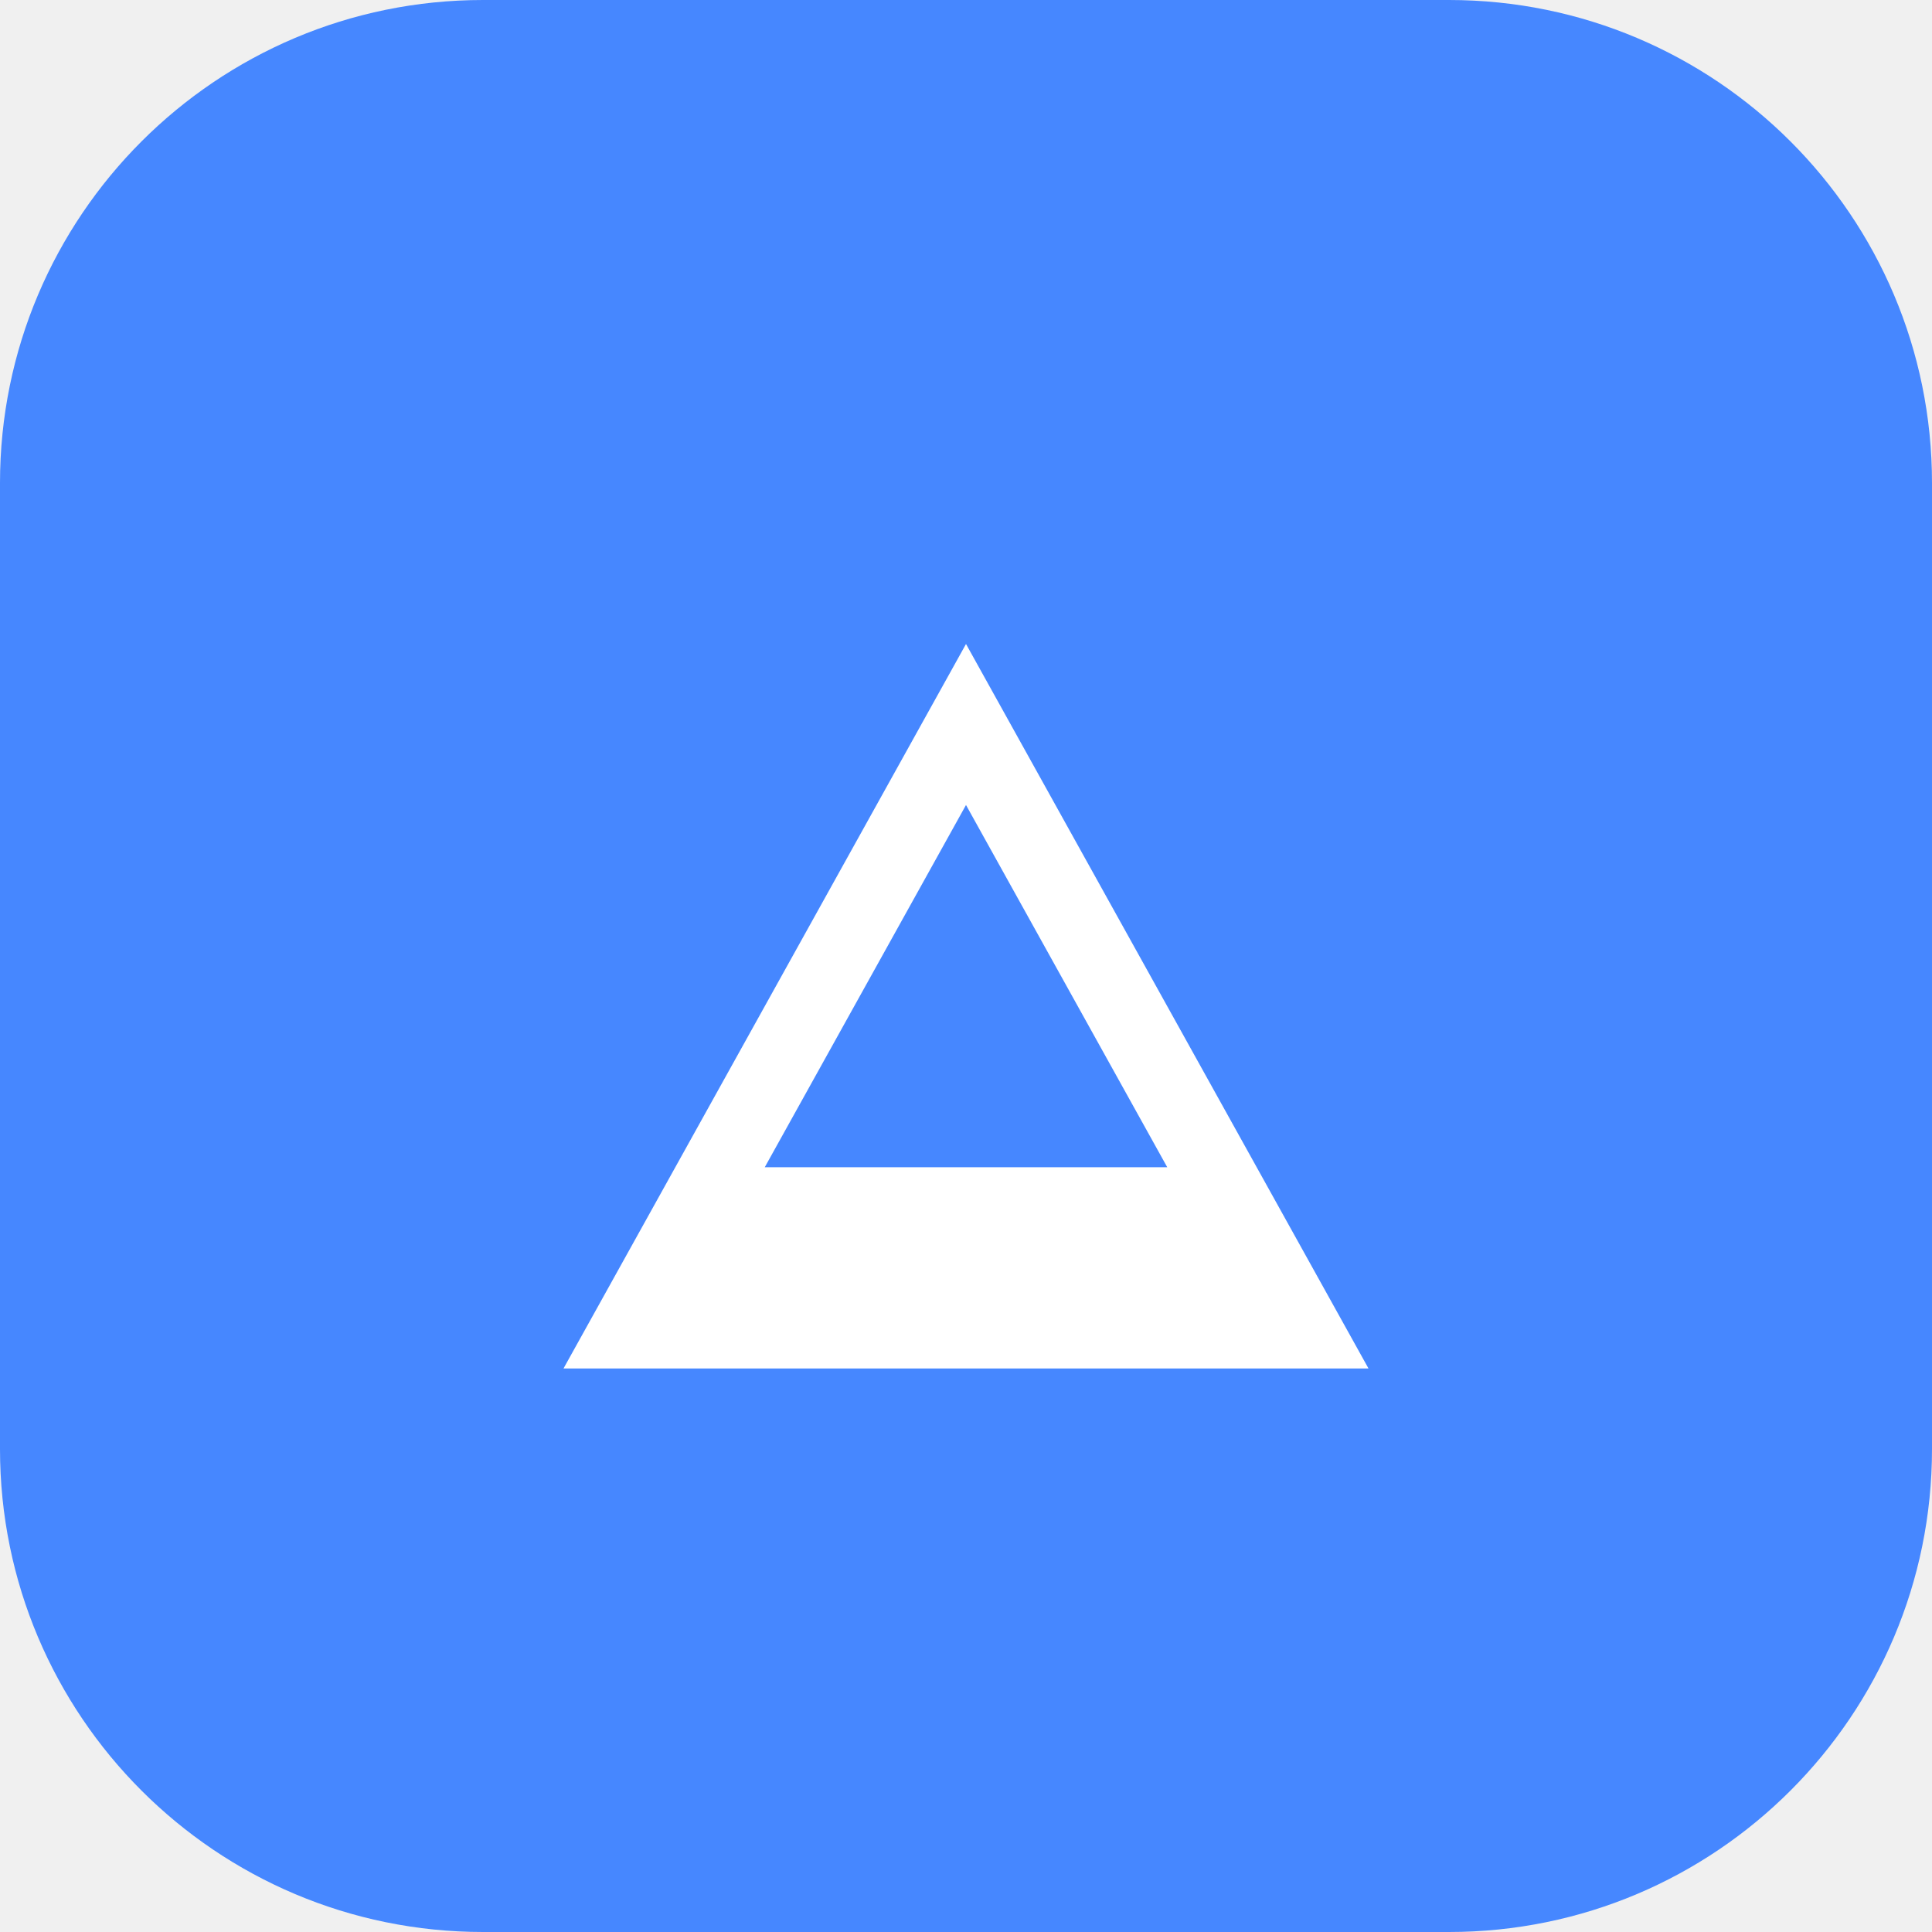
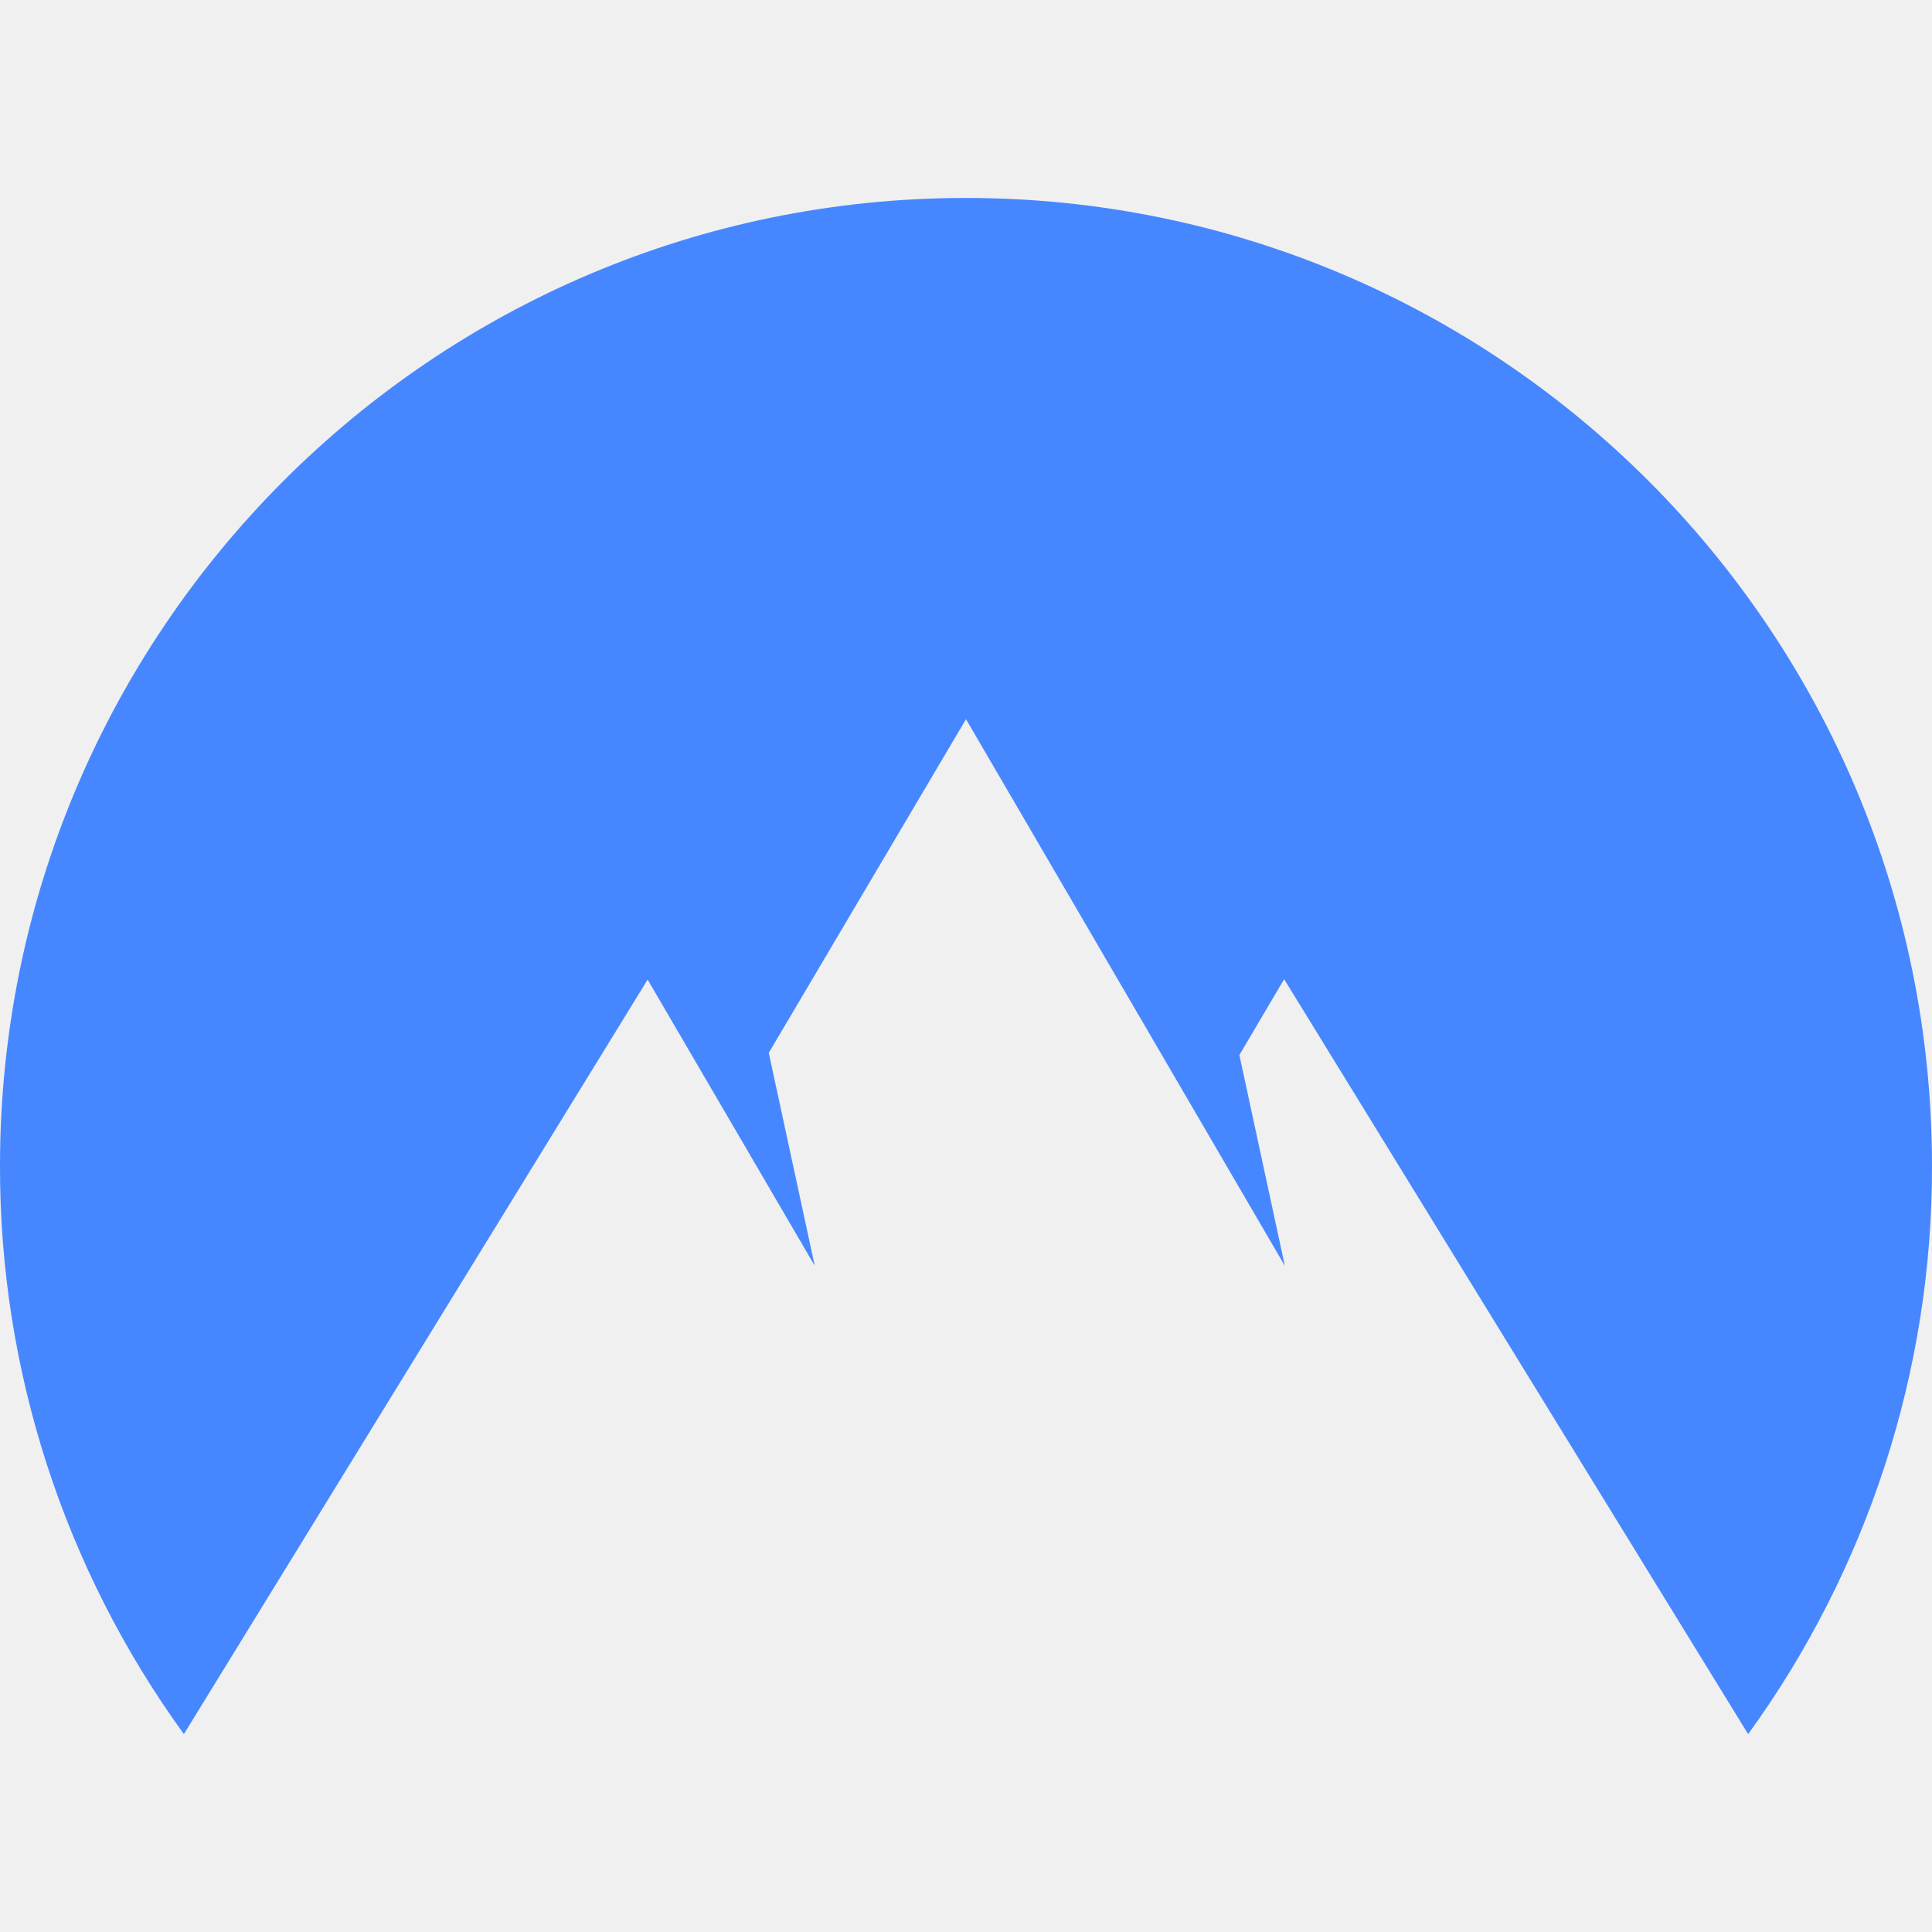
- <svg xmlns="http://www.w3.org/2000/svg" viewBox="0 0 48 48" fill="none">
-   <rect width="48" height="48" rx="12" fill="#4687FF" />
-   <path d="M14 34l10-18 10 18H14zm5-5h10l-5-9-5 9z" fill="#FFFFFF" />
+ <svg xmlns="http://www.w3.org/2000/svg" fill="#4687FF" role="img" viewBox="0 0 24 24">
+   <path d="M2.284 21.541A11.987 11.987 0 010 14.483C0 7.842 5.373 2.459 12 2.459c6.628 0 12 5.383 12 12.025a11.985 11.985 0 01-2.284 7.058l-5.764-9.378-.556.942.565 2.619L12 8.934l-2.45 4.145.571 2.645-2.076-3.555-5.761 9.373z" />
</svg>
